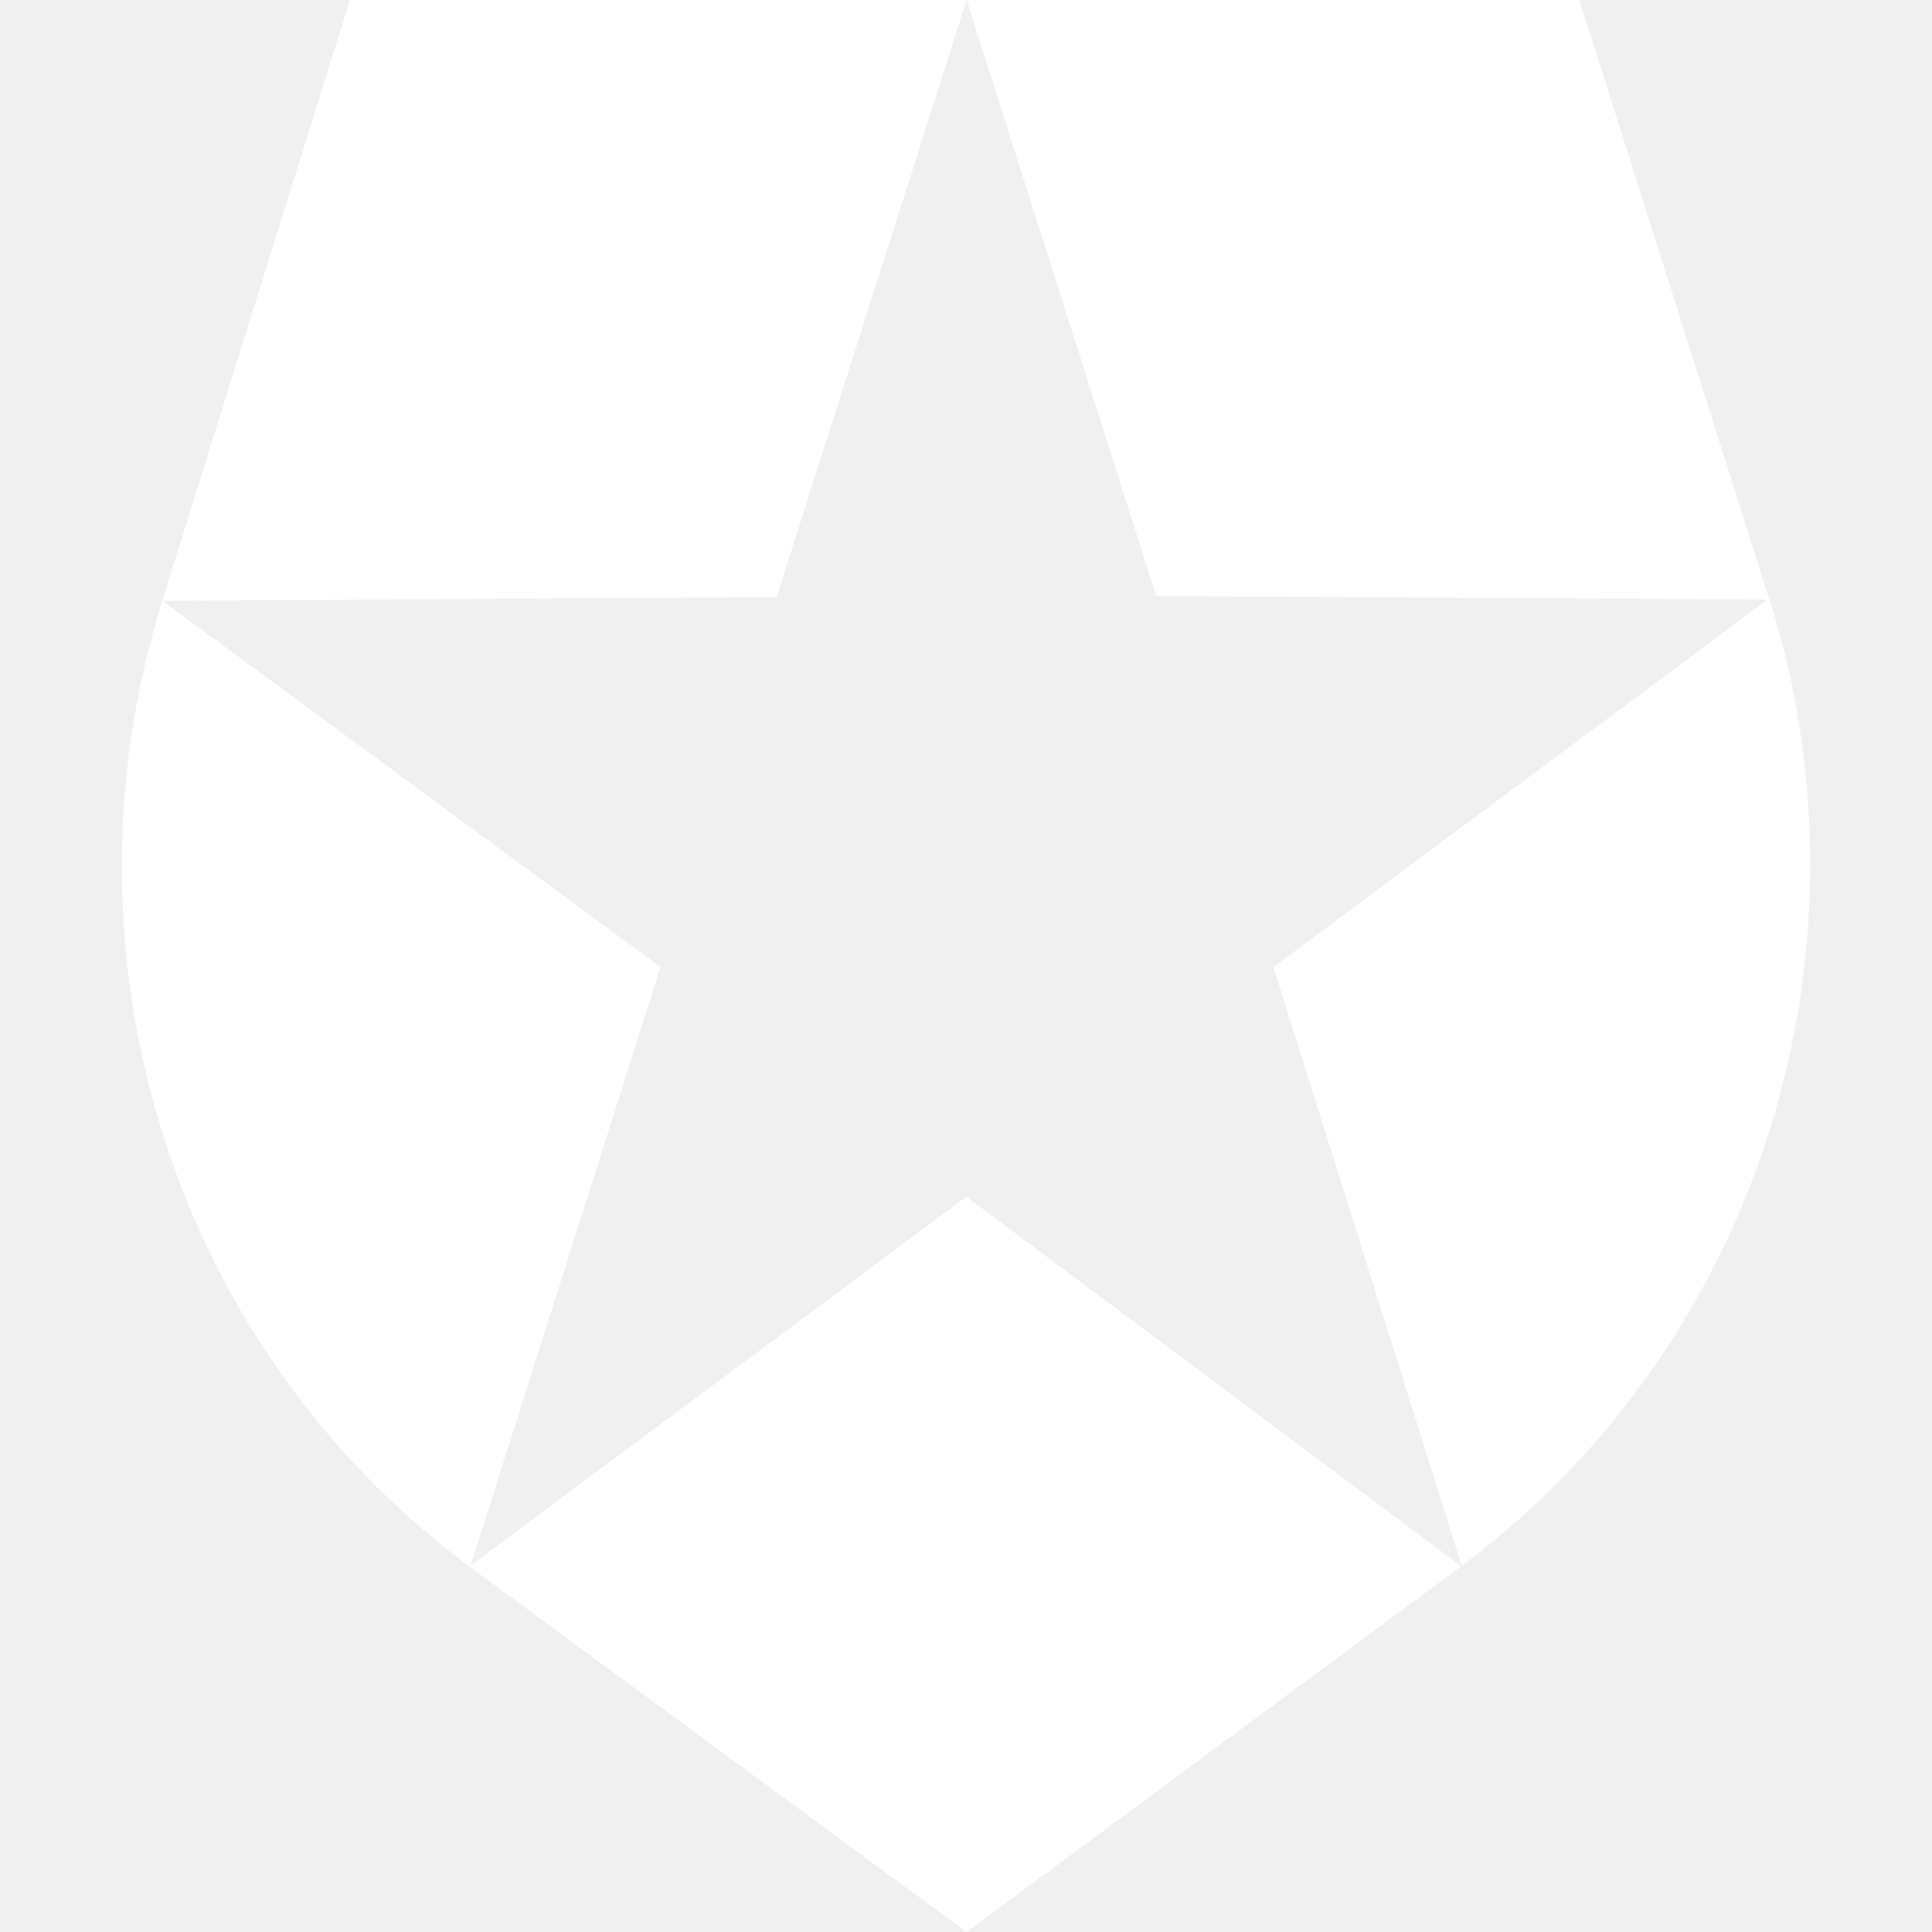
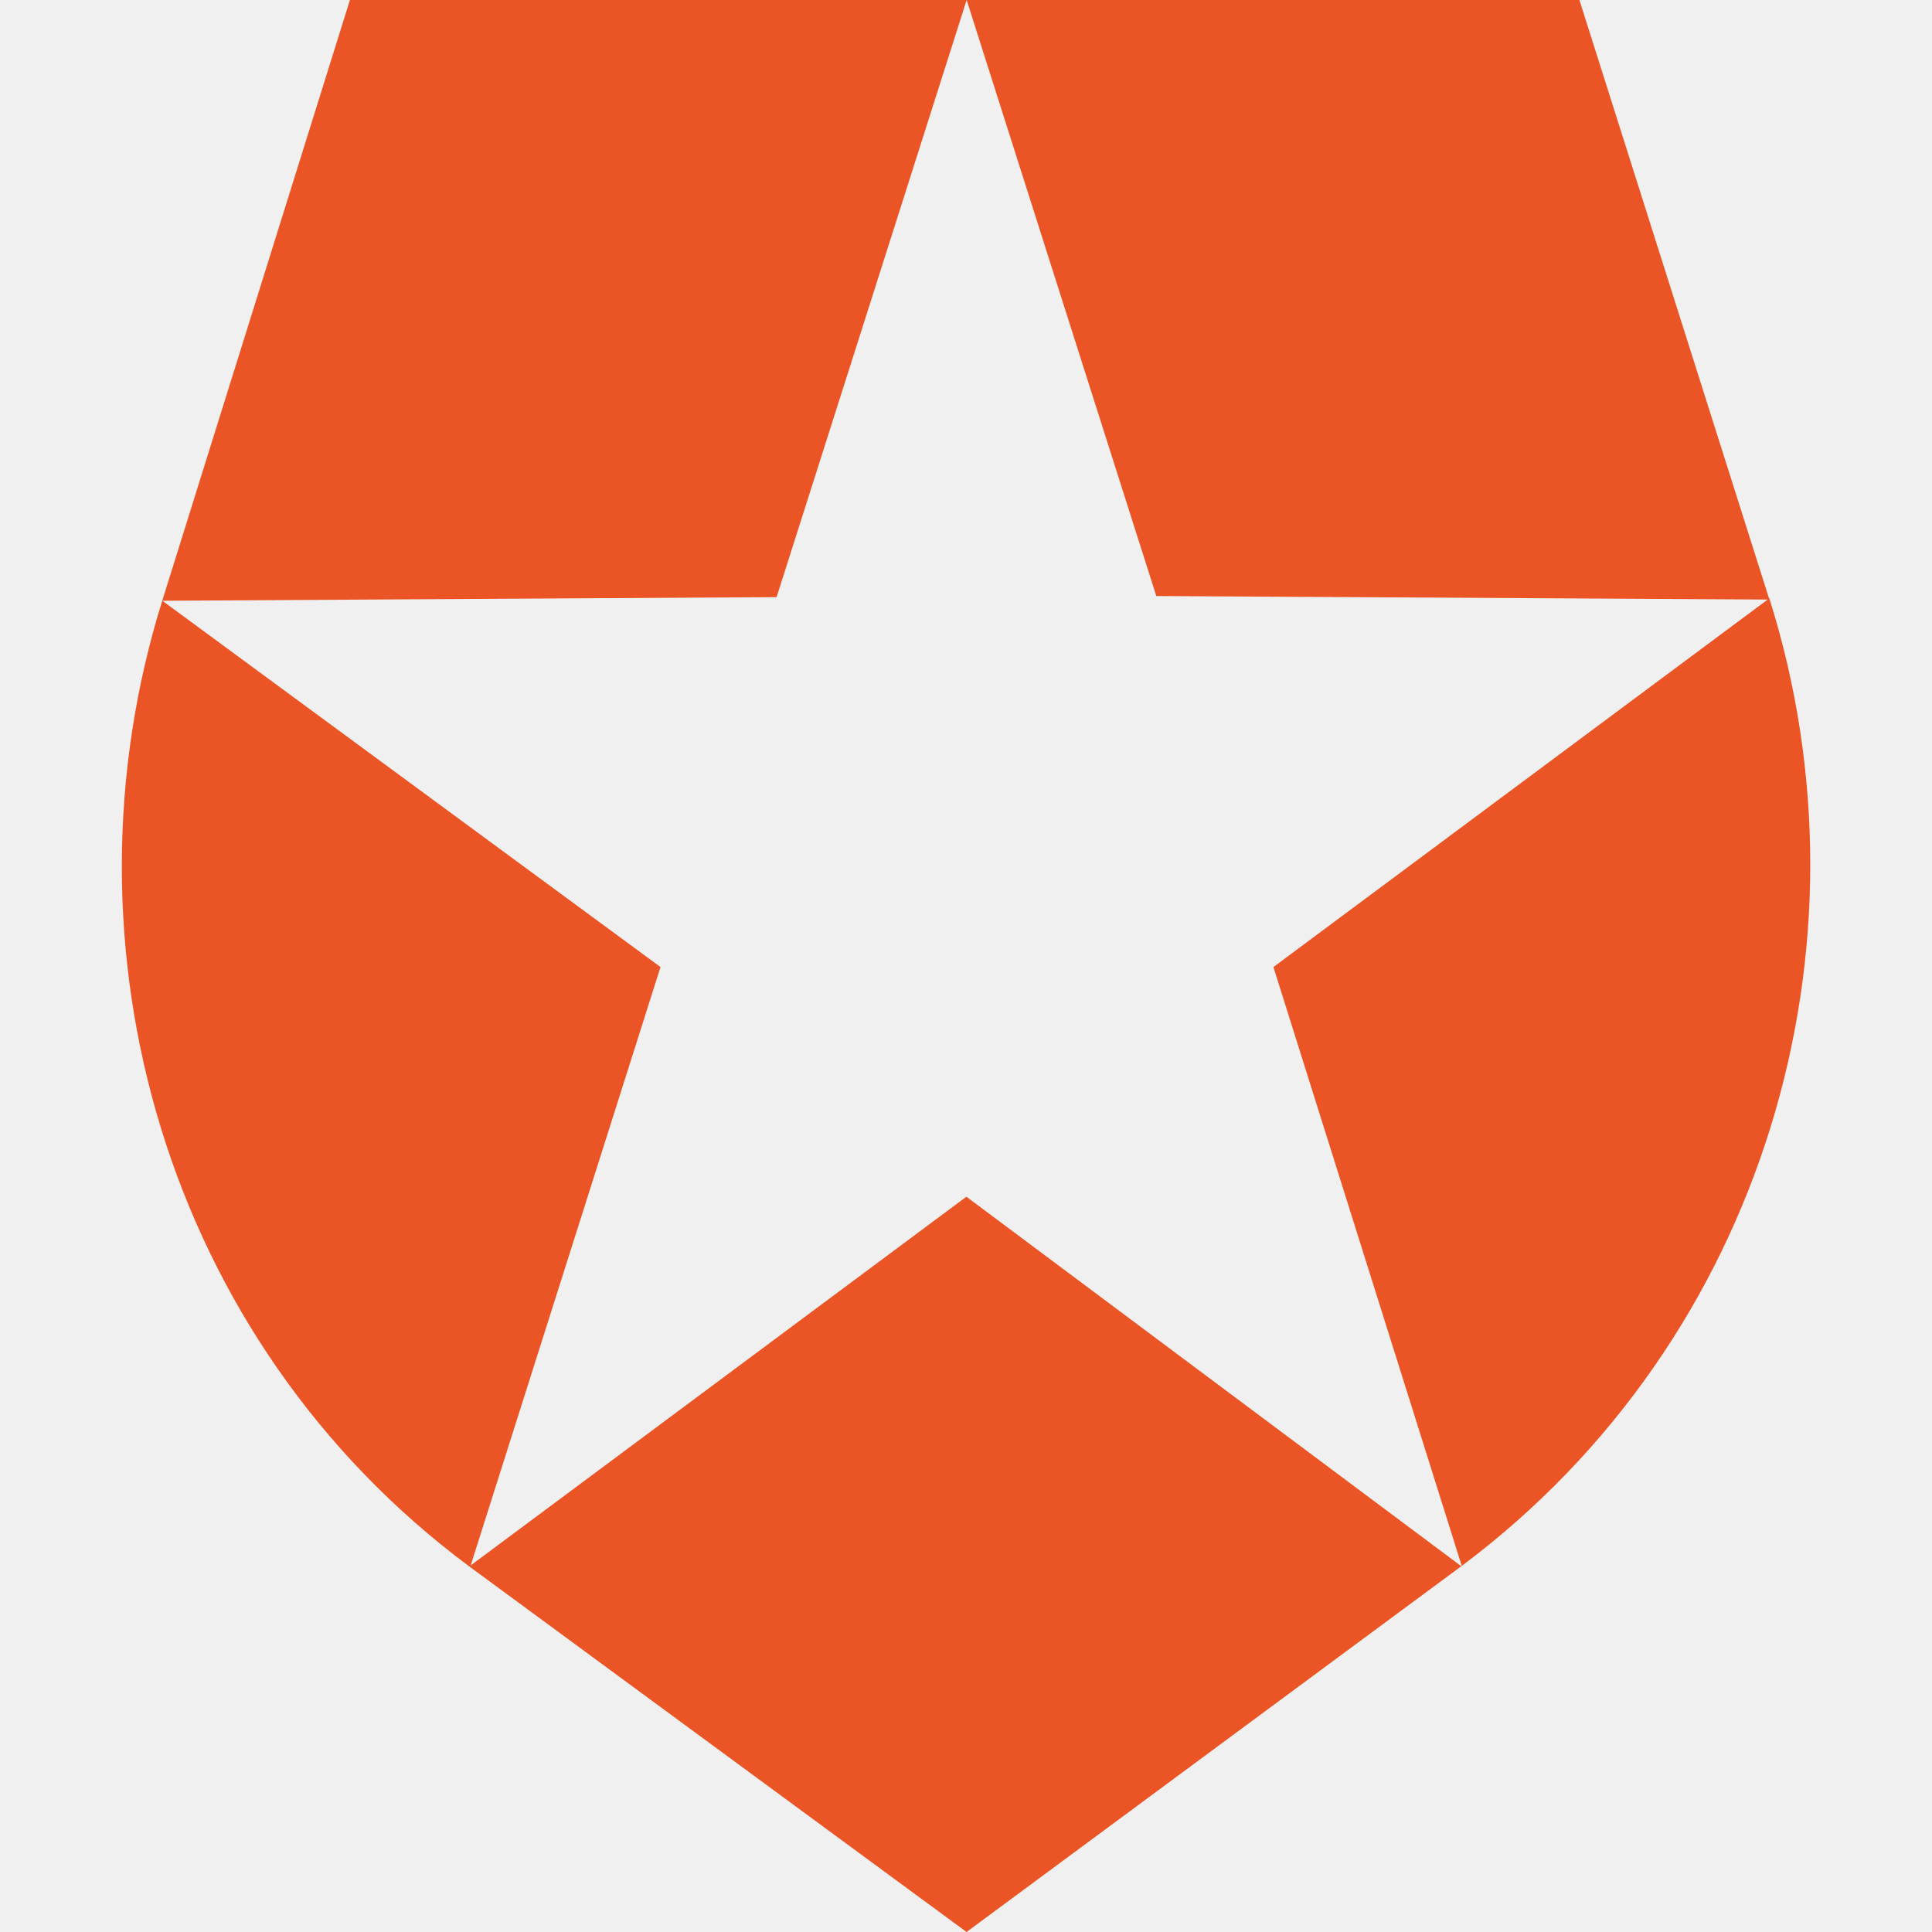
- <svg xmlns="http://www.w3.org/2000/svg" fill="#FFFFFF" role="img" viewBox="0 0 24 24">
+ <svg xmlns="http://www.w3.org/2000/svg" fill="#eb5424" role="img" viewBox="0 0 24 24">
  <path d="M21.98 7.448L19.62 0H4.347L2.02 7.448c-1.352 4.312.03 9.206 3.815 12.015L12.007 24l6.157-4.552c3.755-2.81 5.182-7.688 3.815-12.015l-6.16 4.58 2.343 7.45-6.157-4.597-6.158 4.58 2.358-7.433-6.188-4.55 7.63-.045L12.008 0l2.356 7.404 7.615.044z" />
</svg>
